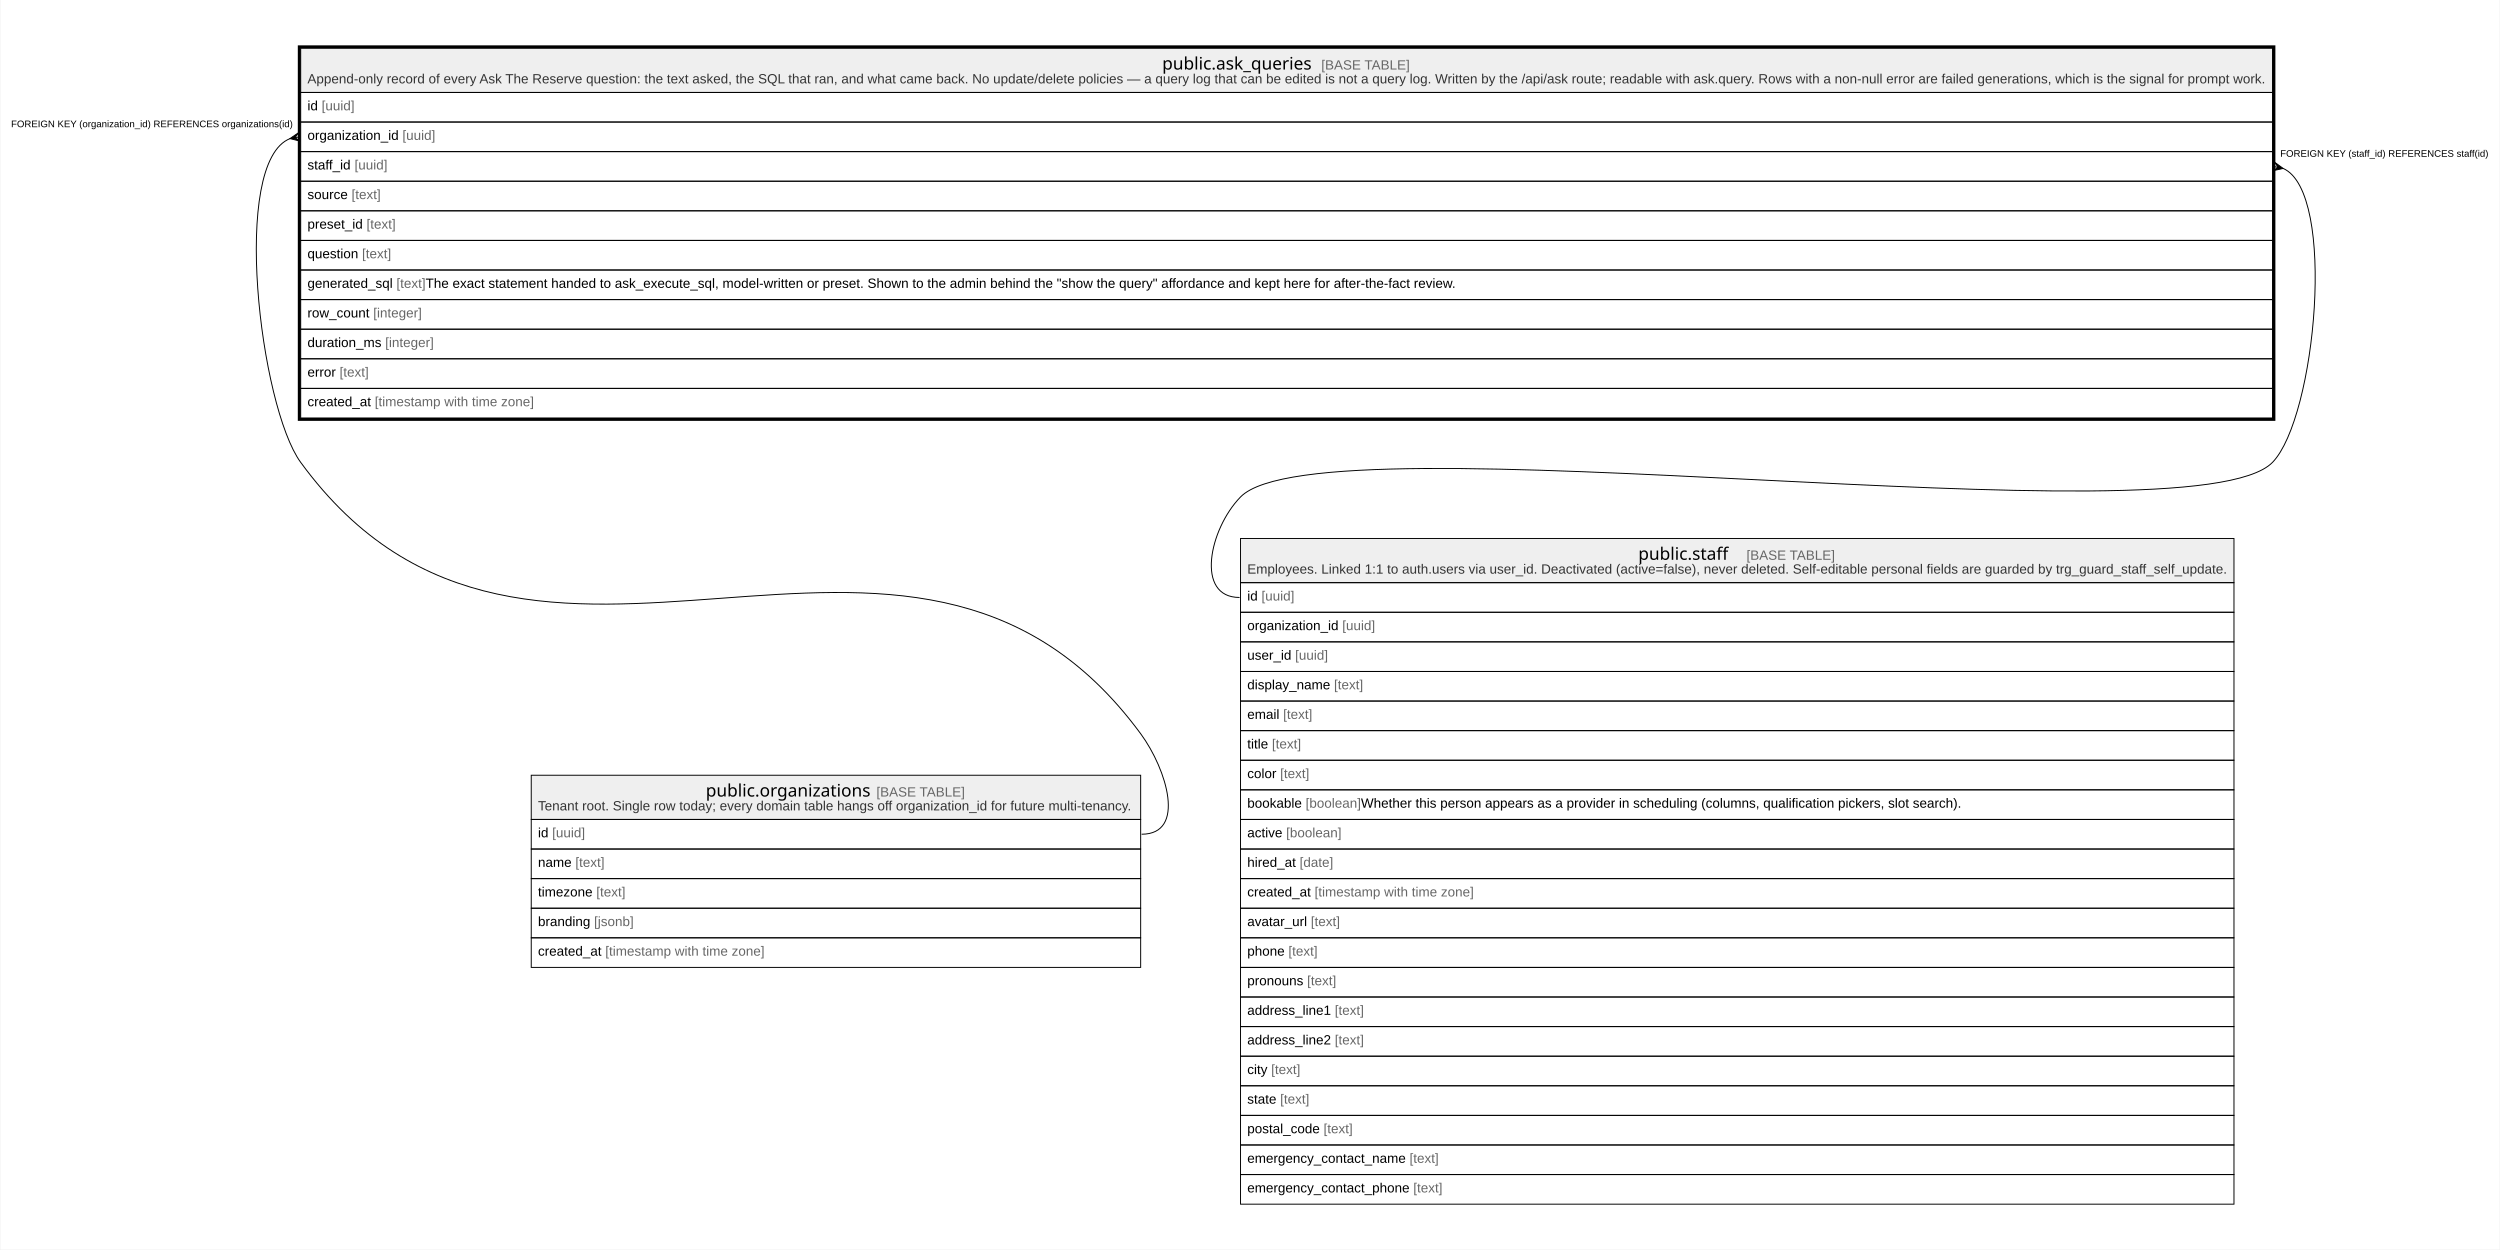
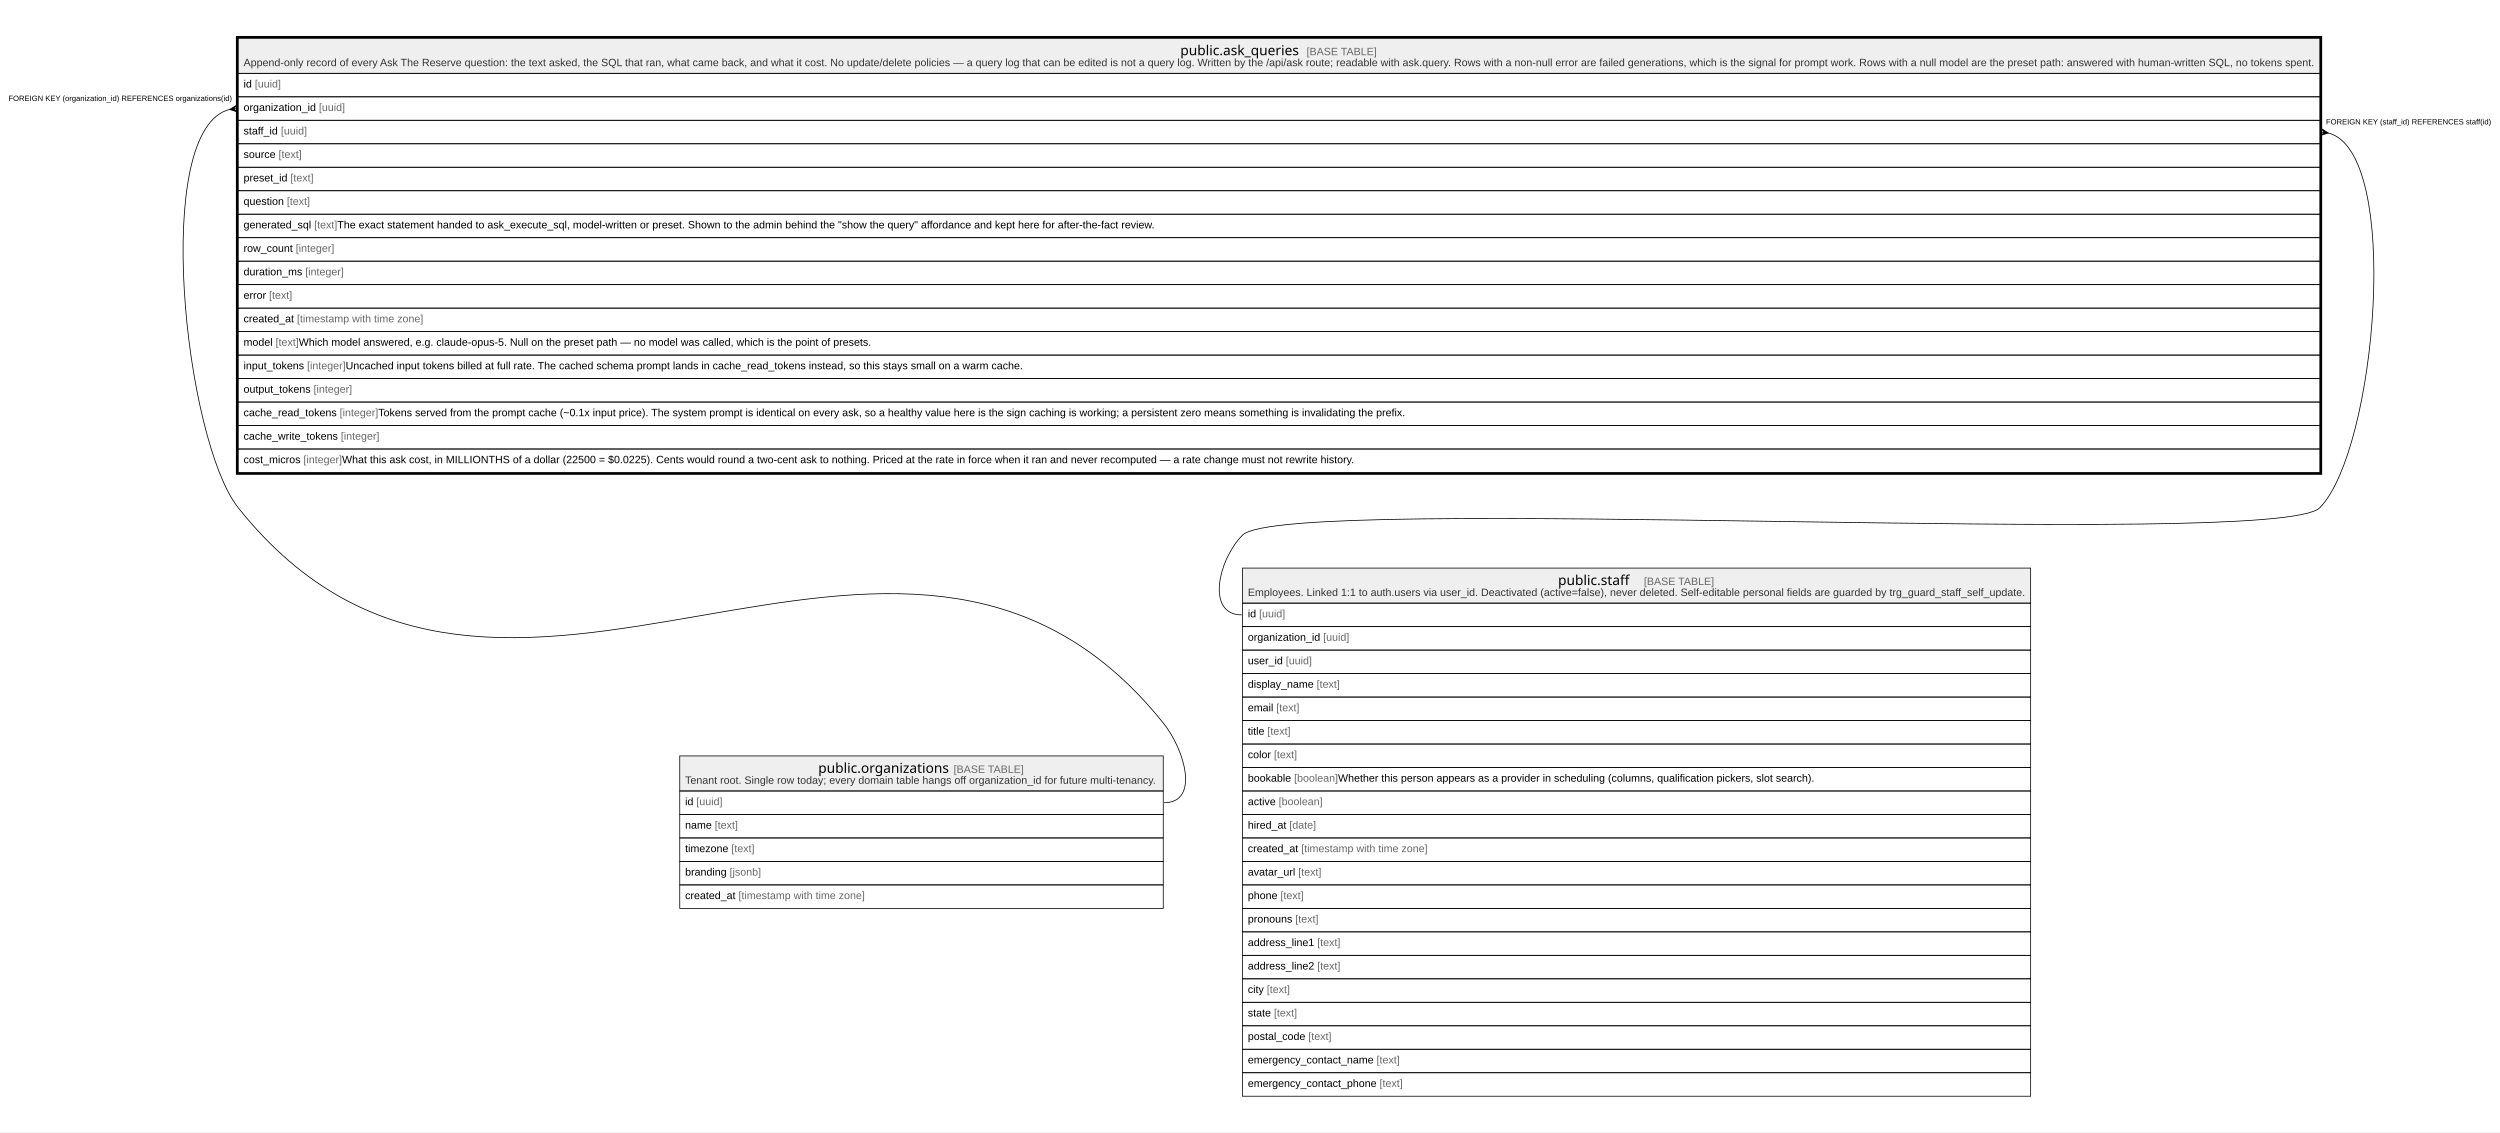
- <svg xmlns="http://www.w3.org/2000/svg" width="2601pt" height="1300pt" viewBox="0.00 0.00 2600.80 1300.40">
-   <g id="graph0" class="graph" transform="scale(1 1) rotate(0) translate(4 1296.4)">
-     <polygon fill="white" stroke="none" points="-4,4 -4,-1296.4 2596.8,-1296.4 2596.8,4 -4,4" />
+ <svg xmlns="http://www.w3.org/2000/svg" width="3279pt" height="1485pt" viewBox="0.00 0.00 3279.37 1485.20">
+   <g id="graph0" class="graph" transform="scale(1 1) rotate(0) translate(4 1481.2)">
+     <polygon fill="white" stroke="none" points="-4,4 -4,-1481.2 3275.37,-1481.2 3275.37,4 -4,4" />
    <g id="node1" class="node">
-       <polygon fill="#efefef" stroke="none" points="308.44,-1200.2 308.44,-1246.2 2360.54,-1246.2 2360.54,-1200.2 308.44,-1200.2" />
-       <polygon fill="none" stroke="black" points="308.44,-1200.2 308.44,-1246.2 2360.54,-1246.2 2360.54,-1200.2 308.44,-1200.2" />
-       <text text-anchor="start" x="1205.01" y="-1224" font-family="Arial Bold" font-size="18.00">public.ask_queries</text>
-       <text text-anchor="start" x="1339.48" y="-1224" font-family="Arial" font-size="14.00">    </text>
-       <text text-anchor="start" x="1370.59" y="-1224" font-family="Arial" font-size="14.00" fill="#666666">[BASE TABLE]</text>
-       <text text-anchor="start" x="315.44" y="-1209.6" font-family="Arial" font-size="14.00" fill="#333333">Append-only record of every Ask The Reserve question: the text asked, the SQL that ran, and what came back. No update/delete policies — a query log that can be edited is not a query log. Written by the /api/ask route; readable with ask.query. Rows with a non-null error are failed generations, which is the signal for prompt work.</text>
-       <polygon fill="none" stroke="black" points="308.44,-1169.4 308.44,-1200.2 2360.54,-1200.2 2360.54,-1169.4 308.44,-1169.4" />
-       <text text-anchor="start" x="315.44" y="-1181.6" font-family="Arial" font-size="14.00">id </text>
-       <text text-anchor="start" x="330.22" y="-1181.6" font-family="Arial" font-size="14.00" fill="#666666">[uuid]</text>
-       <polygon fill="none" stroke="black" points="308.44,-1138.6 308.44,-1169.4 2360.54,-1169.4 2360.54,-1138.6 308.44,-1138.6" />
-       <text text-anchor="start" x="315.44" y="-1150.8" font-family="Arial" font-size="14.00">organization_id </text>
-       <text text-anchor="start" x="414.29" y="-1150.8" font-family="Arial" font-size="14.00" fill="#666666">[uuid]</text>
-       <polygon fill="none" stroke="black" points="308.44,-1107.8 308.44,-1138.6 2360.54,-1138.6 2360.54,-1107.8 308.44,-1107.8" />
-       <text text-anchor="start" x="315.44" y="-1120" font-family="Arial" font-size="14.00">staff_id </text>
-       <text text-anchor="start" x="364.46" y="-1120" font-family="Arial" font-size="14.00" fill="#666666">[uuid]</text>
-       <polygon fill="none" stroke="black" points="308.44,-1077 308.44,-1107.8 2360.54,-1107.8 2360.54,-1077 308.44,-1077" />
-       <text text-anchor="start" x="315.44" y="-1089.2" font-family="Arial" font-size="14.00">source </text>
-       <text text-anchor="start" x="361.35" y="-1089.2" font-family="Arial" font-size="14.00" fill="#666666">[text]</text>
-       <polygon fill="none" stroke="black" points="308.44,-1046.2 308.44,-1077 2360.54,-1077 2360.54,-1046.2 308.44,-1046.2" />
-       <text text-anchor="start" x="315.44" y="-1058.4" font-family="Arial" font-size="14.00">preset_id </text>
-       <text text-anchor="start" x="376.92" y="-1058.4" font-family="Arial" font-size="14.00" fill="#666666">[text]</text>
-       <polygon fill="none" stroke="black" points="308.44,-1015.4 308.44,-1046.2 2360.54,-1046.2 2360.54,-1015.4 308.44,-1015.4" />
-       <text text-anchor="start" x="315.44" y="-1027.6" font-family="Arial" font-size="14.00">question </text>
-       <text text-anchor="start" x="372.26" y="-1027.6" font-family="Arial" font-size="14.00" fill="#666666">[text]</text>
-       <polygon fill="none" stroke="black" points="308.44,-984.6 308.44,-1015.4 2360.54,-1015.4 2360.54,-984.6 308.44,-984.6" />
-       <text text-anchor="start" x="315.44" y="-996.8" font-family="Arial" font-size="14.00">generated_sql </text>
-       <text text-anchor="start" x="408.06" y="-996.8" font-family="Arial" font-size="14.00" fill="#666666">[text]</text>
-       <text text-anchor="start" x="438.41" y="-996.8" font-family="Arial" font-size="14.00"> The exact statement handed to ask_execute_sql, model-written or preset. Shown to the admin behind the "show the query" affordance and kept here for after-the-fact review.</text>
-       <polygon fill="none" stroke="black" points="308.44,-953.8 308.44,-984.6 2360.54,-984.6 2360.54,-953.8 308.44,-953.8" />
-       <text text-anchor="start" x="315.44" y="-966" font-family="Arial" font-size="14.00">row_count </text>
-       <text text-anchor="start" x="383.92" y="-966" font-family="Arial" font-size="14.00" fill="#666666">[integer]</text>
-       <polygon fill="none" stroke="black" points="308.44,-923 308.44,-953.8 2360.54,-953.8 2360.54,-923 308.44,-923" />
-       <text text-anchor="start" x="315.44" y="-935.2" font-family="Arial" font-size="14.00">duration_ms </text>
-       <text text-anchor="start" x="396.37" y="-935.2" font-family="Arial" font-size="14.00" fill="#666666">[integer]</text>
-       <polygon fill="none" stroke="black" points="308.44,-892.2 308.44,-923 2360.54,-923 2360.54,-892.2 308.44,-892.2" />
-       <text text-anchor="start" x="315.44" y="-904.4" font-family="Arial" font-size="14.00">error </text>
-       <text text-anchor="start" x="348.89" y="-904.4" font-family="Arial" font-size="14.00" fill="#666666">[text]</text>
-       <polygon fill="none" stroke="black" points="308.44,-861.4 308.44,-892.2 2360.54,-892.2 2360.54,-861.4 308.44,-861.4" />
-       <text text-anchor="start" x="315.44" y="-873.6" font-family="Arial" font-size="14.00">created_at </text>
-       <text text-anchor="start" x="385.49" y="-873.6" font-family="Arial" font-size="14.00" fill="#666666">[timestamp with time zone]</text>
-       <polygon fill="none" stroke="black" stroke-width="3" points="306.94,-859.9 306.94,-1247.7 2362.04,-1247.7 2362.04,-859.9 306.94,-859.9" />
+       <polygon fill="#efefef" stroke="none" points="308.44,-1385 308.44,-1431 3039.1,-1431 3039.1,-1385 308.44,-1385" />
+       <polygon fill="none" stroke="black" points="308.44,-1385 308.44,-1431 3039.1,-1431 3039.1,-1385 308.44,-1385" />
+       <text text-anchor="start" x="1544.29" y="-1408.8" font-family="Arial Bold" font-size="18.00">public.ask_queries</text>
+       <text text-anchor="start" x="1678.76" y="-1408.8" font-family="Arial" font-size="14.00">    </text>
+       <text text-anchor="start" x="1709.87" y="-1408.8" font-family="Arial" font-size="14.00" fill="#666666">[BASE TABLE]</text>
+       <text text-anchor="start" x="315.44" y="-1394.4" font-family="Arial" font-size="14.00" fill="#333333">Append-only record of every Ask The Reserve question: the text asked, the SQL that ran, what came back, and what it cost. No update/delete policies — a query log that can be edited is not a query log. Written by the /api/ask route; readable with ask.query. Rows with a non-null error are failed generations, which is the signal for prompt work. Rows with a null model are the preset path: answered with human-written SQL, no tokens spent.</text>
+       <polygon fill="none" stroke="black" points="308.44,-1354.2 308.44,-1385 3039.1,-1385 3039.1,-1354.2 308.44,-1354.2" />
+       <text text-anchor="start" x="315.44" y="-1366.4" font-family="Arial" font-size="14.00">id </text>
+       <text text-anchor="start" x="330.22" y="-1366.4" font-family="Arial" font-size="14.00" fill="#666666">[uuid]</text>
+       <polygon fill="none" stroke="black" points="308.44,-1323.4 308.44,-1354.2 3039.1,-1354.2 3039.1,-1323.4 308.44,-1323.4" />
+       <text text-anchor="start" x="315.44" y="-1335.6" font-family="Arial" font-size="14.00">organization_id </text>
+       <text text-anchor="start" x="414.29" y="-1335.6" font-family="Arial" font-size="14.00" fill="#666666">[uuid]</text>
+       <polygon fill="none" stroke="black" points="308.44,-1292.6 308.44,-1323.4 3039.1,-1323.4 3039.1,-1292.6 308.44,-1292.6" />
+       <text text-anchor="start" x="315.44" y="-1304.8" font-family="Arial" font-size="14.00">staff_id </text>
+       <text text-anchor="start" x="364.46" y="-1304.8" font-family="Arial" font-size="14.00" fill="#666666">[uuid]</text>
+       <polygon fill="none" stroke="black" points="308.44,-1261.8 308.44,-1292.6 3039.1,-1292.6 3039.1,-1261.8 308.44,-1261.8" />
+       <text text-anchor="start" x="315.44" y="-1274" font-family="Arial" font-size="14.00">source </text>
+       <text text-anchor="start" x="361.35" y="-1274" font-family="Arial" font-size="14.00" fill="#666666">[text]</text>
+       <polygon fill="none" stroke="black" points="308.44,-1231 308.44,-1261.8 3039.1,-1261.8 3039.1,-1231 308.44,-1231" />
+       <text text-anchor="start" x="315.44" y="-1243.2" font-family="Arial" font-size="14.00">preset_id </text>
+       <text text-anchor="start" x="376.92" y="-1243.2" font-family="Arial" font-size="14.00" fill="#666666">[text]</text>
+       <polygon fill="none" stroke="black" points="308.44,-1200.2 308.44,-1231 3039.1,-1231 3039.1,-1200.2 308.44,-1200.2" />
+       <text text-anchor="start" x="315.44" y="-1212.4" font-family="Arial" font-size="14.00">question </text>
+       <text text-anchor="start" x="372.26" y="-1212.4" font-family="Arial" font-size="14.00" fill="#666666">[text]</text>
+       <polygon fill="none" stroke="black" points="308.44,-1169.4 308.44,-1200.2 3039.1,-1200.2 3039.1,-1169.4 308.44,-1169.4" />
+       <text text-anchor="start" x="315.44" y="-1181.6" font-family="Arial" font-size="14.00">generated_sql </text>
+       <text text-anchor="start" x="408.06" y="-1181.6" font-family="Arial" font-size="14.00" fill="#666666">[text]</text>
+       <text text-anchor="start" x="438.41" y="-1181.6" font-family="Arial" font-size="14.00"> The exact statement handed to ask_execute_sql, model-written or preset. Shown to the admin behind the "show the query" affordance and kept here for after-the-fact review.</text>
+       <polygon fill="none" stroke="black" points="308.44,-1138.6 308.44,-1169.4 3039.1,-1169.4 3039.1,-1138.6 308.44,-1138.6" />
+       <text text-anchor="start" x="315.44" y="-1150.8" font-family="Arial" font-size="14.00">row_count </text>
+       <text text-anchor="start" x="383.92" y="-1150.8" font-family="Arial" font-size="14.00" fill="#666666">[integer]</text>
+       <polygon fill="none" stroke="black" points="308.44,-1107.8 308.44,-1138.6 3039.1,-1138.6 3039.1,-1107.8 308.44,-1107.8" />
+       <text text-anchor="start" x="315.44" y="-1120" font-family="Arial" font-size="14.00">duration_ms </text>
+       <text text-anchor="start" x="396.37" y="-1120" font-family="Arial" font-size="14.00" fill="#666666">[integer]</text>
+       <polygon fill="none" stroke="black" points="308.44,-1077 308.44,-1107.8 3039.1,-1107.8 3039.1,-1077 308.44,-1077" />
+       <text text-anchor="start" x="315.44" y="-1089.2" font-family="Arial" font-size="14.00">error </text>
+       <text text-anchor="start" x="348.89" y="-1089.2" font-family="Arial" font-size="14.00" fill="#666666">[text]</text>
+       <polygon fill="none" stroke="black" points="308.44,-1046.2 308.44,-1077 3039.1,-1077 3039.1,-1046.2 308.44,-1046.2" />
+       <text text-anchor="start" x="315.44" y="-1058.4" font-family="Arial" font-size="14.00">created_at </text>
+       <text text-anchor="start" x="385.49" y="-1058.4" font-family="Arial" font-size="14.00" fill="#666666">[timestamp with time zone]</text>
+       <polygon fill="none" stroke="black" points="308.44,-1015.4 308.44,-1046.2 3039.1,-1046.2 3039.1,-1015.4 308.44,-1015.4" />
+       <text text-anchor="start" x="315.44" y="-1027.6" font-family="Arial" font-size="14.00">model </text>
+       <text text-anchor="start" x="357.46" y="-1027.6" font-family="Arial" font-size="14.00" fill="#666666">[text]</text>
+       <text text-anchor="start" x="387.8" y="-1027.6" font-family="Arial" font-size="14.00"> Which model answered, e.g. claude-opus-5. Null on the preset path — no model was called, which is the point of presets.</text>
+       <polygon fill="none" stroke="black" points="308.44,-984.6 308.44,-1015.4 3039.1,-1015.4 3039.1,-984.6 308.44,-984.6" />
+       <text text-anchor="start" x="315.44" y="-996.8" font-family="Arial" font-size="14.00">input_tokens </text>
+       <text text-anchor="start" x="398.72" y="-996.8" font-family="Arial" font-size="14.00" fill="#666666">[integer]</text>
+       <text text-anchor="start" x="449.31" y="-996.8" font-family="Arial" font-size="14.00"> Uncached input tokens billed at full rate. The cached schema prompt lands in cache_read_tokens instead, so this stays small on a warm cache.</text>
+       <polygon fill="none" stroke="black" points="308.44,-953.8 308.44,-984.6 3039.1,-984.6 3039.1,-953.8 308.44,-953.8" />
+       <text text-anchor="start" x="315.44" y="-966" font-family="Arial" font-size="14.00">output_tokens </text>
+       <text text-anchor="start" x="407.29" y="-966" font-family="Arial" font-size="14.00" fill="#666666">[integer]</text>
+       <polygon fill="none" stroke="black" points="308.44,-923 308.44,-953.8 3039.1,-953.8 3039.1,-923 308.44,-923" />
+       <text text-anchor="start" x="315.44" y="-935.2" font-family="Arial" font-size="14.00">cache_read_tokens </text>
+       <text text-anchor="start" x="441.53" y="-935.2" font-family="Arial" font-size="14.00" fill="#666666">[integer]</text>
+       <text text-anchor="start" x="492.11" y="-935.2" font-family="Arial" font-size="14.00"> Tokens served from the prompt cache (~0.1x input price). The system prompt is identical on every ask, so a healthy value here is the sign caching is working; a persistent zero means something is invalidating the prefix.</text>
+       <polygon fill="none" stroke="black" points="308.44,-892.2 308.44,-923 3039.1,-923 3039.1,-892.2 308.44,-892.2" />
+       <text text-anchor="start" x="315.44" y="-904.4" font-family="Arial" font-size="14.00">cache_write_tokens </text>
+       <text text-anchor="start" x="443.06" y="-904.4" font-family="Arial" font-size="14.00" fill="#666666">[integer]</text>
+       <polygon fill="none" stroke="black" points="308.44,-861.4 308.44,-892.2 3039.1,-892.2 3039.1,-861.4 308.44,-861.4" />
+       <text text-anchor="start" x="315.44" y="-873.6" font-family="Arial" font-size="14.00">cost_micros </text>
+       <text text-anchor="start" x="394.01" y="-873.6" font-family="Arial" font-size="14.00" fill="#666666">[integer]</text>
+       <text text-anchor="start" x="444.6" y="-873.6" font-family="Arial" font-size="14.00"> What this ask cost, in MILLIONTHS of a dollar (22500 = $0.0225). Cents would round a two-cent ask to nothing. Priced at the rate in force when it ran and never recomputed — a rate change must not rewrite history.</text>
+       <polygon fill="none" stroke="black" stroke-width="3" points="306.94,-859.9 306.94,-1432.5 3040.6,-1432.5 3040.6,-859.9 306.94,-859.9" />
    </g>
    <g id="node2" class="node">
-       <polygon fill="#efefef" stroke="none" points="548.37,-443.6 548.37,-489.6 1182.61,-489.6 1182.61,-443.6 548.37,-443.6" />
-       <polygon fill="none" stroke="black" points="548.37,-443.6 548.37,-489.6 1182.61,-489.6 1182.61,-443.6 548.37,-443.6" />
-       <text text-anchor="start" x="730.01" y="-467.4" font-family="Arial Bold" font-size="18.00">public.organizations</text>
-       <text text-anchor="start" x="876.47" y="-467.4" font-family="Arial" font-size="14.00">    </text>
-       <text text-anchor="start" x="907.59" y="-467.4" font-family="Arial" font-size="14.00" fill="#666666">[BASE TABLE]</text>
-       <text text-anchor="start" x="555.37" y="-453" font-family="Arial" font-size="14.00" fill="#333333">Tenant root. Single row today; every domain table hangs off organization_id for future multi-tenancy.</text>
-       <polygon fill="none" stroke="black" points="548.37,-412.8 548.37,-443.6 1182.61,-443.6 1182.61,-412.8 548.37,-412.8" />
-       <text text-anchor="start" x="555.37" y="-425" font-family="Arial" font-size="14.00">id </text>
-       <text text-anchor="start" x="570.15" y="-425" font-family="Arial" font-size="14.00" fill="#666666">[uuid]</text>
-       <polygon fill="none" stroke="black" points="548.37,-382 548.37,-412.8 1182.61,-412.8 1182.61,-382 548.37,-382" />
-       <text text-anchor="start" x="555.37" y="-394.2" font-family="Arial" font-size="14.00">name </text>
-       <text text-anchor="start" x="594.28" y="-394.2" font-family="Arial" font-size="14.00" fill="#666666">[text]</text>
-       <polygon fill="none" stroke="black" points="548.37,-351.2 548.37,-382 1182.61,-382 1182.61,-351.2 548.37,-351.2" />
-       <text text-anchor="start" x="555.37" y="-363.4" font-family="Arial" font-size="14.00">timezone </text>
-       <text text-anchor="start" x="616.06" y="-363.4" font-family="Arial" font-size="14.00" fill="#666666">[text]</text>
-       <polygon fill="none" stroke="black" points="548.37,-320.4 548.37,-351.2 1182.61,-351.2 1182.61,-320.4 548.37,-320.4" />
-       <text text-anchor="start" x="555.37" y="-332.6" font-family="Arial" font-size="14.00">branding </text>
-       <text text-anchor="start" x="613.75" y="-332.6" font-family="Arial" font-size="14.00" fill="#666666">[jsonb]</text>
-       <polygon fill="none" stroke="black" points="548.37,-289.6 548.37,-320.4 1182.61,-320.4 1182.61,-289.6 548.37,-289.6" />
-       <text text-anchor="start" x="555.37" y="-301.8" font-family="Arial" font-size="14.00">created_at </text>
-       <text text-anchor="start" x="625.42" y="-301.8" font-family="Arial" font-size="14.00" fill="#666666">[timestamp with time zone]</text>
+       <polygon fill="#efefef" stroke="none" points="887.65,-443.6 887.65,-489.6 1521.89,-489.6 1521.89,-443.6 887.65,-443.6" />
+       <polygon fill="none" stroke="black" points="887.65,-443.6 887.65,-489.6 1521.89,-489.6 1521.89,-443.6 887.65,-443.6" />
+       <text text-anchor="start" x="1069.29" y="-467.4" font-family="Arial Bold" font-size="18.00">public.organizations</text>
+       <text text-anchor="start" x="1215.75" y="-467.4" font-family="Arial" font-size="14.00">    </text>
+       <text text-anchor="start" x="1246.87" y="-467.4" font-family="Arial" font-size="14.00" fill="#666666">[BASE TABLE]</text>
+       <text text-anchor="start" x="894.65" y="-453" font-family="Arial" font-size="14.00" fill="#333333">Tenant root. Single row today; every domain table hangs off organization_id for future multi-tenancy.</text>
+       <polygon fill="none" stroke="black" points="887.65,-412.8 887.65,-443.6 1521.89,-443.6 1521.89,-412.8 887.65,-412.8" />
+       <text text-anchor="start" x="894.65" y="-425" font-family="Arial" font-size="14.00">id </text>
+       <text text-anchor="start" x="909.44" y="-425" font-family="Arial" font-size="14.00" fill="#666666">[uuid]</text>
+       <polygon fill="none" stroke="black" points="887.65,-382 887.65,-412.8 1521.89,-412.8 1521.89,-382 887.65,-382" />
+       <text text-anchor="start" x="894.65" y="-394.2" font-family="Arial" font-size="14.00">name </text>
+       <text text-anchor="start" x="933.56" y="-394.2" font-family="Arial" font-size="14.00" fill="#666666">[text]</text>
+       <polygon fill="none" stroke="black" points="887.65,-351.2 887.65,-382 1521.89,-382 1521.89,-351.2 887.65,-351.2" />
+       <text text-anchor="start" x="894.65" y="-363.4" font-family="Arial" font-size="14.00">timezone </text>
+       <text text-anchor="start" x="955.35" y="-363.4" font-family="Arial" font-size="14.00" fill="#666666">[text]</text>
+       <polygon fill="none" stroke="black" points="887.65,-320.4 887.65,-351.2 1521.89,-351.2 1521.89,-320.4 887.65,-320.4" />
+       <text text-anchor="start" x="894.65" y="-332.6" font-family="Arial" font-size="14.00">branding </text>
+       <text text-anchor="start" x="953.03" y="-332.6" font-family="Arial" font-size="14.00" fill="#666666">[jsonb]</text>
+       <polygon fill="none" stroke="black" points="887.65,-289.6 887.65,-320.4 1521.89,-320.4 1521.89,-289.6 887.65,-289.6" />
+       <text text-anchor="start" x="894.65" y="-301.8" font-family="Arial" font-size="14.00">created_at </text>
+       <text text-anchor="start" x="964.7" y="-301.8" font-family="Arial" font-size="14.00" fill="#666666">[timestamp with time zone]</text>
    </g>
    <g id="edge1" class="edge">
-       <path fill="none" stroke="black" d="M297.55,-1152.22C235.17,-1128.42 266.12,-873.16 308.44,-815.2 549.19,-485.44 940.77,-861.76 1182.61,-532.8 1210.14,-495.34 1230.1,-428.2 1183.61,-428.2" />
-       <polygon fill="black" stroke="black" points="297.27,-1152.17 306.31,-1158.37 302.52,-1153.11 306.78,-1153.88 306.78,-1153.88 306.78,-1153.88 302.52,-1153.11 307.91,-1149.51 297.27,-1152.17" />
-       <text text-anchor="start" x="7" y="-1164" font-family="Arial" font-size="10.00">FOREIGN KEY (organization_id) REFERENCES organizations(id)</text>
+       <path fill="none" stroke="black" d="M297.31,-1337.63C193.83,-1312.92 238.19,-903.5 308.44,-815.2 653.17,-381.88 1175.5,-964.8 1521.89,-532.8 1550.97,-496.53 1569.38,-428.2 1522.89,-428.2" />
+       <polygon fill="black" stroke="black" points="297.17,-1337.62 306.59,-1343.23 302.47,-1338.23 306.77,-1338.72 306.77,-1338.72 306.77,-1338.72 302.47,-1338.23 307.62,-1334.29 297.17,-1337.62" />
+       <text text-anchor="start" x="7" y="-1348.8" font-family="Arial" font-size="10.00">FOREIGN KEY (organization_id) REFERENCES organizations(id)</text>
    </g>
    <g id="node3" class="node">
-       <polygon fill="#efefef" stroke="none" points="1286.54,-690 1286.54,-736 2320.44,-736 2320.44,-690 1286.54,-690" />
-       <polygon fill="none" stroke="black" points="1286.54,-690 1286.54,-736 2320.44,-736 2320.44,-690 1286.54,-690" />
-       <text text-anchor="start" x="1700.51" y="-713.8" font-family="Arial Bold" font-size="18.00">public.staff</text>
-       <text text-anchor="start" x="1781.98" y="-713.8" font-family="Arial" font-size="14.00">    </text>
-       <text text-anchor="start" x="1813.1" y="-713.8" font-family="Arial" font-size="14.00" fill="#666666">[BASE TABLE]</text>
-       <text text-anchor="start" x="1293.54" y="-699.4" font-family="Arial" font-size="14.00" fill="#333333">Employees. Linked 1:1 to auth.users via user_id. Deactivated (active=false), never deleted. Self-editable personal fields are guarded by trg_guard_staff_self_update.</text>
-       <polygon fill="none" stroke="black" points="1286.54,-659.2 1286.54,-690 2320.44,-690 2320.44,-659.2 1286.54,-659.2" />
-       <text text-anchor="start" x="1293.54" y="-671.4" font-family="Arial" font-size="14.00">id </text>
-       <text text-anchor="start" x="1308.33" y="-671.4" font-family="Arial" font-size="14.00" fill="#666666">[uuid]</text>
-       <polygon fill="none" stroke="black" points="1286.54,-628.4 1286.54,-659.2 2320.44,-659.2 2320.44,-628.4 1286.54,-628.4" />
-       <text text-anchor="start" x="1293.54" y="-640.6" font-family="Arial" font-size="14.00">organization_id </text>
-       <text text-anchor="start" x="1392.39" y="-640.6" font-family="Arial" font-size="14.00" fill="#666666">[uuid]</text>
-       <polygon fill="none" stroke="black" points="1286.54,-597.6 1286.54,-628.4 2320.44,-628.4 2320.44,-597.6 1286.54,-597.6" />
-       <text text-anchor="start" x="1293.54" y="-609.8" font-family="Arial" font-size="14.00">user_id </text>
-       <text text-anchor="start" x="1343.35" y="-609.8" font-family="Arial" font-size="14.00" fill="#666666">[uuid]</text>
-       <polygon fill="none" stroke="black" points="1286.54,-566.8 1286.54,-597.6 2320.44,-597.6 2320.44,-566.8 1286.54,-566.8" />
-       <text text-anchor="start" x="1293.54" y="-579" font-family="Arial" font-size="14.00">display_name </text>
-       <text text-anchor="start" x="1383.82" y="-579" font-family="Arial" font-size="14.00" fill="#666666">[text]</text>
-       <polygon fill="none" stroke="black" points="1286.54,-536 1286.54,-566.8 2320.44,-566.8 2320.44,-536 1286.54,-536" />
-       <text text-anchor="start" x="1293.54" y="-548.2" font-family="Arial" font-size="14.00">email </text>
-       <text text-anchor="start" x="1330.89" y="-548.2" font-family="Arial" font-size="14.00" fill="#666666">[text]</text>
-       <polygon fill="none" stroke="black" points="1286.54,-505.2 1286.54,-536 2320.44,-536 2320.44,-505.2 1286.54,-505.2" />
-       <text text-anchor="start" x="1293.54" y="-517.4" font-family="Arial" font-size="14.00">title </text>
-       <text text-anchor="start" x="1319.22" y="-517.4" font-family="Arial" font-size="14.00" fill="#666666">[text]</text>
-       <polygon fill="none" stroke="black" points="1286.54,-474.4 1286.54,-505.2 2320.44,-505.2 2320.44,-474.4 1286.54,-474.4" />
-       <text text-anchor="start" x="1293.54" y="-486.6" font-family="Arial" font-size="14.00">color </text>
-       <text text-anchor="start" x="1327.77" y="-486.6" font-family="Arial" font-size="14.00" fill="#666666">[text]</text>
-       <polygon fill="none" stroke="black" points="1286.54,-443.6 1286.54,-474.4 2320.44,-474.4 2320.44,-443.6 1286.54,-443.6" />
-       <text text-anchor="start" x="1293.54" y="-455.8" font-family="Arial" font-size="14.00">bookable </text>
-       <text text-anchor="start" x="1354.26" y="-455.8" font-family="Arial" font-size="14.00" fill="#666666">[boolean]</text>
-       <text text-anchor="start" x="1411.86" y="-455.8" font-family="Arial" font-size="14.00"> Whether this person appears as a provider in scheduling (columns, qualification pickers, slot search).</text>
-       <polygon fill="none" stroke="black" points="1286.54,-412.8 1286.54,-443.6 2320.44,-443.6 2320.44,-412.8 1286.54,-412.8" />
-       <text text-anchor="start" x="1293.54" y="-425" font-family="Arial" font-size="14.00">active </text>
-       <text text-anchor="start" x="1334" y="-425" font-family="Arial" font-size="14.00" fill="#666666">[boolean]</text>
-       <polygon fill="none" stroke="black" points="1286.54,-382 1286.54,-412.8 2320.44,-412.8 2320.44,-382 1286.54,-382" />
-       <text text-anchor="start" x="1293.54" y="-394.2" font-family="Arial" font-size="14.00">hired_at </text>
-       <text text-anchor="start" x="1348.02" y="-394.2" font-family="Arial" font-size="14.00" fill="#666666">[date]</text>
-       <polygon fill="none" stroke="black" points="1286.54,-351.2 1286.54,-382 2320.44,-382 2320.44,-351.2 1286.54,-351.2" />
-       <text text-anchor="start" x="1293.54" y="-363.4" font-family="Arial" font-size="14.00">created_at </text>
-       <text text-anchor="start" x="1363.59" y="-363.4" font-family="Arial" font-size="14.00" fill="#666666">[timestamp with time zone]</text>
-       <polygon fill="none" stroke="black" points="1286.54,-320.4 1286.54,-351.2 2320.44,-351.2 2320.44,-320.4 1286.54,-320.4" />
-       <text text-anchor="start" x="1293.54" y="-332.6" font-family="Arial" font-size="14.00">avatar_url </text>
-       <text text-anchor="start" x="1359.69" y="-332.6" font-family="Arial" font-size="14.00" fill="#666666">[text]</text>
-       <polygon fill="none" stroke="black" points="1286.54,-289.6 1286.54,-320.4 2320.44,-320.4 2320.44,-289.6 1286.54,-289.6" />
-       <text text-anchor="start" x="1293.54" y="-301.8" font-family="Arial" font-size="14.00">phone </text>
-       <text text-anchor="start" x="1336.36" y="-301.8" font-family="Arial" font-size="14.00" fill="#666666">[text]</text>
-       <polygon fill="none" stroke="black" points="1286.54,-258.8 1286.54,-289.6 2320.44,-289.6 2320.44,-258.8 1286.54,-258.8" />
-       <text text-anchor="start" x="1293.54" y="-271" font-family="Arial" font-size="14.00">pronouns </text>
-       <text text-anchor="start" x="1355.81" y="-271" font-family="Arial" font-size="14.00" fill="#666666">[text]</text>
-       <polygon fill="none" stroke="black" points="1286.54,-228 1286.54,-258.8 2320.44,-258.8 2320.44,-228 1286.54,-228" />
-       <text text-anchor="start" x="1293.54" y="-240.2" font-family="Arial" font-size="14.00">address_line1 </text>
-       <text text-anchor="start" x="1384.6" y="-240.2" font-family="Arial" font-size="14.00" fill="#666666">[text]</text>
-       <polygon fill="none" stroke="black" points="1286.54,-197.2 1286.54,-228 2320.44,-228 2320.44,-197.2 1286.54,-197.2" />
-       <text text-anchor="start" x="1293.54" y="-209.4" font-family="Arial" font-size="14.00">address_line2 </text>
-       <text text-anchor="start" x="1384.6" y="-209.4" font-family="Arial" font-size="14.00" fill="#666666">[text]</text>
-       <polygon fill="none" stroke="black" points="1286.54,-166.4 1286.54,-197.2 2320.44,-197.2 2320.44,-166.4 1286.54,-166.4" />
-       <text text-anchor="start" x="1293.54" y="-178.6" font-family="Arial" font-size="14.00">city </text>
-       <text text-anchor="start" x="1318.43" y="-178.6" font-family="Arial" font-size="14.00" fill="#666666">[text]</text>
-       <polygon fill="none" stroke="black" points="1286.54,-135.6 1286.54,-166.4 2320.44,-166.4 2320.44,-135.6 1286.54,-135.6" />
-       <text text-anchor="start" x="1293.54" y="-147.8" font-family="Arial" font-size="14.00">state </text>
-       <text text-anchor="start" x="1327.78" y="-147.8" font-family="Arial" font-size="14.00" fill="#666666">[text]</text>
-       <polygon fill="none" stroke="black" points="1286.54,-104.8 1286.54,-135.6 2320.44,-135.6 2320.44,-104.8 1286.54,-104.8" />
-       <text text-anchor="start" x="1293.54" y="-117" font-family="Arial" font-size="14.00">postal_code </text>
-       <text text-anchor="start" x="1372.93" y="-117" font-family="Arial" font-size="14.00" fill="#666666">[text]</text>
-       <polygon fill="none" stroke="black" points="1286.54,-74 1286.54,-104.8 2320.44,-104.8 2320.44,-74 1286.54,-74" />
-       <text text-anchor="start" x="1293.54" y="-86.2" font-family="Arial" font-size="14.00">emergency_contact_name </text>
-       <text text-anchor="start" x="1462.42" y="-86.2" font-family="Arial" font-size="14.00" fill="#666666">[text]</text>
-       <polygon fill="none" stroke="black" points="1286.54,-43.2 1286.54,-74 2320.44,-74 2320.44,-43.2 1286.54,-43.2" />
-       <text text-anchor="start" x="1293.54" y="-55.4" font-family="Arial" font-size="14.00">emergency_contact_phone </text>
-       <text text-anchor="start" x="1466.33" y="-55.4" font-family="Arial" font-size="14.00" fill="#666666">[text]</text>
+       <polygon fill="#efefef" stroke="none" points="1625.82,-690 1625.82,-736 2659.72,-736 2659.72,-690 1625.82,-690" />
+       <polygon fill="none" stroke="black" points="1625.82,-690 1625.82,-736 2659.72,-736 2659.72,-690 1625.82,-690" />
+       <text text-anchor="start" x="2039.79" y="-713.8" font-family="Arial Bold" font-size="18.00">public.staff</text>
+       <text text-anchor="start" x="2121.26" y="-713.8" font-family="Arial" font-size="14.00">    </text>
+       <text text-anchor="start" x="2152.38" y="-713.8" font-family="Arial" font-size="14.00" fill="#666666">[BASE TABLE]</text>
+       <text text-anchor="start" x="1632.82" y="-699.4" font-family="Arial" font-size="14.00" fill="#333333">Employees. Linked 1:1 to auth.users via user_id. Deactivated (active=false), never deleted. Self-editable personal fields are guarded by trg_guard_staff_self_update.</text>
+       <polygon fill="none" stroke="black" points="1625.82,-659.2 1625.82,-690 2659.72,-690 2659.72,-659.2 1625.82,-659.2" />
+       <text text-anchor="start" x="1632.82" y="-671.4" font-family="Arial" font-size="14.00">id </text>
+       <text text-anchor="start" x="1647.61" y="-671.4" font-family="Arial" font-size="14.00" fill="#666666">[uuid]</text>
+       <polygon fill="none" stroke="black" points="1625.82,-628.4 1625.82,-659.2 2659.72,-659.2 2659.72,-628.4 1625.82,-628.4" />
+       <text text-anchor="start" x="1632.82" y="-640.6" font-family="Arial" font-size="14.00">organization_id </text>
+       <text text-anchor="start" x="1731.67" y="-640.6" font-family="Arial" font-size="14.00" fill="#666666">[uuid]</text>
+       <polygon fill="none" stroke="black" points="1625.82,-597.6 1625.82,-628.4 2659.72,-628.4 2659.72,-597.6 1625.82,-597.6" />
+       <text text-anchor="start" x="1632.82" y="-609.8" font-family="Arial" font-size="14.00">user_id </text>
+       <text text-anchor="start" x="1682.63" y="-609.8" font-family="Arial" font-size="14.00" fill="#666666">[uuid]</text>
+       <polygon fill="none" stroke="black" points="1625.82,-566.8 1625.82,-597.6 2659.72,-597.6 2659.72,-566.8 1625.82,-566.8" />
+       <text text-anchor="start" x="1632.82" y="-579" font-family="Arial" font-size="14.00">display_name </text>
+       <text text-anchor="start" x="1723.1" y="-579" font-family="Arial" font-size="14.00" fill="#666666">[text]</text>
+       <polygon fill="none" stroke="black" points="1625.82,-536 1625.82,-566.8 2659.72,-566.8 2659.72,-536 1625.82,-536" />
+       <text text-anchor="start" x="1632.82" y="-548.2" font-family="Arial" font-size="14.00">email </text>
+       <text text-anchor="start" x="1670.17" y="-548.2" font-family="Arial" font-size="14.00" fill="#666666">[text]</text>
+       <polygon fill="none" stroke="black" points="1625.82,-505.2 1625.82,-536 2659.72,-536 2659.72,-505.2 1625.82,-505.2" />
+       <text text-anchor="start" x="1632.82" y="-517.4" font-family="Arial" font-size="14.00">title </text>
+       <text text-anchor="start" x="1658.5" y="-517.4" font-family="Arial" font-size="14.00" fill="#666666">[text]</text>
+       <polygon fill="none" stroke="black" points="1625.82,-474.4 1625.82,-505.2 2659.72,-505.2 2659.72,-474.4 1625.82,-474.4" />
+       <text text-anchor="start" x="1632.82" y="-486.6" font-family="Arial" font-size="14.00">color </text>
+       <text text-anchor="start" x="1667.06" y="-486.6" font-family="Arial" font-size="14.00" fill="#666666">[text]</text>
+       <polygon fill="none" stroke="black" points="1625.82,-443.6 1625.82,-474.4 2659.72,-474.4 2659.72,-443.6 1625.82,-443.6" />
+       <text text-anchor="start" x="1632.82" y="-455.8" font-family="Arial" font-size="14.00">bookable </text>
+       <text text-anchor="start" x="1693.54" y="-455.8" font-family="Arial" font-size="14.00" fill="#666666">[boolean]</text>
+       <text text-anchor="start" x="1751.15" y="-455.8" font-family="Arial" font-size="14.00"> Whether this person appears as a provider in scheduling (columns, qualification pickers, slot search).</text>
+       <polygon fill="none" stroke="black" points="1625.82,-412.8 1625.82,-443.6 2659.72,-443.6 2659.72,-412.8 1625.82,-412.8" />
+       <text text-anchor="start" x="1632.82" y="-425" font-family="Arial" font-size="14.00">active </text>
+       <text text-anchor="start" x="1673.28" y="-425" font-family="Arial" font-size="14.00" fill="#666666">[boolean]</text>
+       <polygon fill="none" stroke="black" points="1625.82,-382 1625.82,-412.8 2659.72,-412.8 2659.72,-382 1625.82,-382" />
+       <text text-anchor="start" x="1632.82" y="-394.2" font-family="Arial" font-size="14.00">hired_at </text>
+       <text text-anchor="start" x="1687.3" y="-394.2" font-family="Arial" font-size="14.00" fill="#666666">[date]</text>
+       <polygon fill="none" stroke="black" points="1625.82,-351.2 1625.82,-382 2659.72,-382 2659.72,-351.2 1625.82,-351.2" />
+       <text text-anchor="start" x="1632.82" y="-363.4" font-family="Arial" font-size="14.00">created_at </text>
+       <text text-anchor="start" x="1702.87" y="-363.4" font-family="Arial" font-size="14.00" fill="#666666">[timestamp with time zone]</text>
+       <polygon fill="none" stroke="black" points="1625.82,-320.4 1625.82,-351.2 2659.72,-351.2 2659.72,-320.4 1625.82,-320.4" />
+       <text text-anchor="start" x="1632.82" y="-332.6" font-family="Arial" font-size="14.00">avatar_url </text>
+       <text text-anchor="start" x="1698.97" y="-332.6" font-family="Arial" font-size="14.00" fill="#666666">[text]</text>
+       <polygon fill="none" stroke="black" points="1625.82,-289.6 1625.82,-320.4 2659.72,-320.4 2659.72,-289.6 1625.82,-289.6" />
+       <text text-anchor="start" x="1632.82" y="-301.8" font-family="Arial" font-size="14.00">phone </text>
+       <text text-anchor="start" x="1675.64" y="-301.8" font-family="Arial" font-size="14.00" fill="#666666">[text]</text>
+       <polygon fill="none" stroke="black" points="1625.82,-258.8 1625.82,-289.6 2659.72,-289.6 2659.72,-258.8 1625.82,-258.8" />
+       <text text-anchor="start" x="1632.82" y="-271" font-family="Arial" font-size="14.00">pronouns </text>
+       <text text-anchor="start" x="1695.09" y="-271" font-family="Arial" font-size="14.00" fill="#666666">[text]</text>
+       <polygon fill="none" stroke="black" points="1625.82,-228 1625.82,-258.8 2659.72,-258.8 2659.72,-228 1625.82,-228" />
+       <text text-anchor="start" x="1632.82" y="-240.2" font-family="Arial" font-size="14.00">address_line1 </text>
+       <text text-anchor="start" x="1723.88" y="-240.2" font-family="Arial" font-size="14.00" fill="#666666">[text]</text>
+       <polygon fill="none" stroke="black" points="1625.82,-197.2 1625.82,-228 2659.72,-228 2659.72,-197.2 1625.82,-197.2" />
+       <text text-anchor="start" x="1632.82" y="-209.4" font-family="Arial" font-size="14.00">address_line2 </text>
+       <text text-anchor="start" x="1723.88" y="-209.4" font-family="Arial" font-size="14.00" fill="#666666">[text]</text>
+       <polygon fill="none" stroke="black" points="1625.82,-166.4 1625.82,-197.2 2659.72,-197.2 2659.72,-166.4 1625.82,-166.4" />
+       <text text-anchor="start" x="1632.82" y="-178.6" font-family="Arial" font-size="14.00">city </text>
+       <text text-anchor="start" x="1657.71" y="-178.6" font-family="Arial" font-size="14.00" fill="#666666">[text]</text>
+       <polygon fill="none" stroke="black" points="1625.82,-135.6 1625.82,-166.4 2659.72,-166.4 2659.72,-135.6 1625.82,-135.6" />
+       <text text-anchor="start" x="1632.82" y="-147.8" font-family="Arial" font-size="14.00">state </text>
+       <text text-anchor="start" x="1667.06" y="-147.8" font-family="Arial" font-size="14.00" fill="#666666">[text]</text>
+       <polygon fill="none" stroke="black" points="1625.82,-104.8 1625.82,-135.6 2659.72,-135.6 2659.72,-104.8 1625.82,-104.8" />
+       <text text-anchor="start" x="1632.82" y="-117" font-family="Arial" font-size="14.00">postal_code </text>
+       <text text-anchor="start" x="1712.21" y="-117" font-family="Arial" font-size="14.00" fill="#666666">[text]</text>
+       <polygon fill="none" stroke="black" points="1625.82,-74 1625.82,-104.8 2659.72,-104.8 2659.72,-74 1625.82,-74" />
+       <text text-anchor="start" x="1632.82" y="-86.2" font-family="Arial" font-size="14.00">emergency_contact_name </text>
+       <text text-anchor="start" x="1801.7" y="-86.2" font-family="Arial" font-size="14.00" fill="#666666">[text]</text>
+       <polygon fill="none" stroke="black" points="1625.82,-43.2 1625.82,-74 2659.72,-74 2659.72,-43.2 1625.82,-43.2" />
+       <text text-anchor="start" x="1632.82" y="-55.4" font-family="Arial" font-size="14.00">emergency_contact_phone </text>
+       <text text-anchor="start" x="1805.61" y="-55.4" font-family="Arial" font-size="14.00" fill="#666666">[text]</text>
    </g>
    <g id="edge2" class="edge">
-       <path fill="none" stroke="black" d="M2371.62,-1121.11C2427.61,-1096.48 2405.68,-861.73 2360.54,-815.2 2277.4,-729.5 1369.95,-864.63 1286.54,-779.2 1254.06,-745.93 1239.05,-674.6 1285.54,-674.6" />
-       <polygon fill="black" stroke="black" points="2371.66,-1121.1 2360.95,-1118.73 2366.43,-1122.18 2362.19,-1123.06 2362.19,-1123.06 2362.19,-1123.06 2366.43,-1122.18 2362.78,-1127.54 2371.66,-1121.1" />
-       <text text-anchor="start" x="2368.54" y="-1133.2" font-family="Arial" font-size="10.00">FOREIGN KEY (staff_id) REFERENCES staff(id)</text>
+       <path fill="none" stroke="black" d="M3050.24,-1306.73C3147.38,-1281.64 3113.16,-891.01 3039.1,-815.2 2984.22,-759.02 1680.92,-835.18 1625.82,-779.2 1593.21,-746.07 1578.33,-674.6 1624.82,-674.6" />
+       <polygon fill="black" stroke="black" points="3050.36,-1306.72 3039.88,-1303.49 3045.06,-1307.38 3040.76,-1307.92 3040.76,-1307.92 3040.76,-1307.92 3045.06,-1307.38 3040.99,-1312.42 3050.36,-1306.72" />
+       <text text-anchor="start" x="3047.1" y="-1318" font-family="Arial" font-size="10.00">FOREIGN KEY (staff_id) REFERENCES staff(id)</text>
    </g>
  </g>
</svg>
